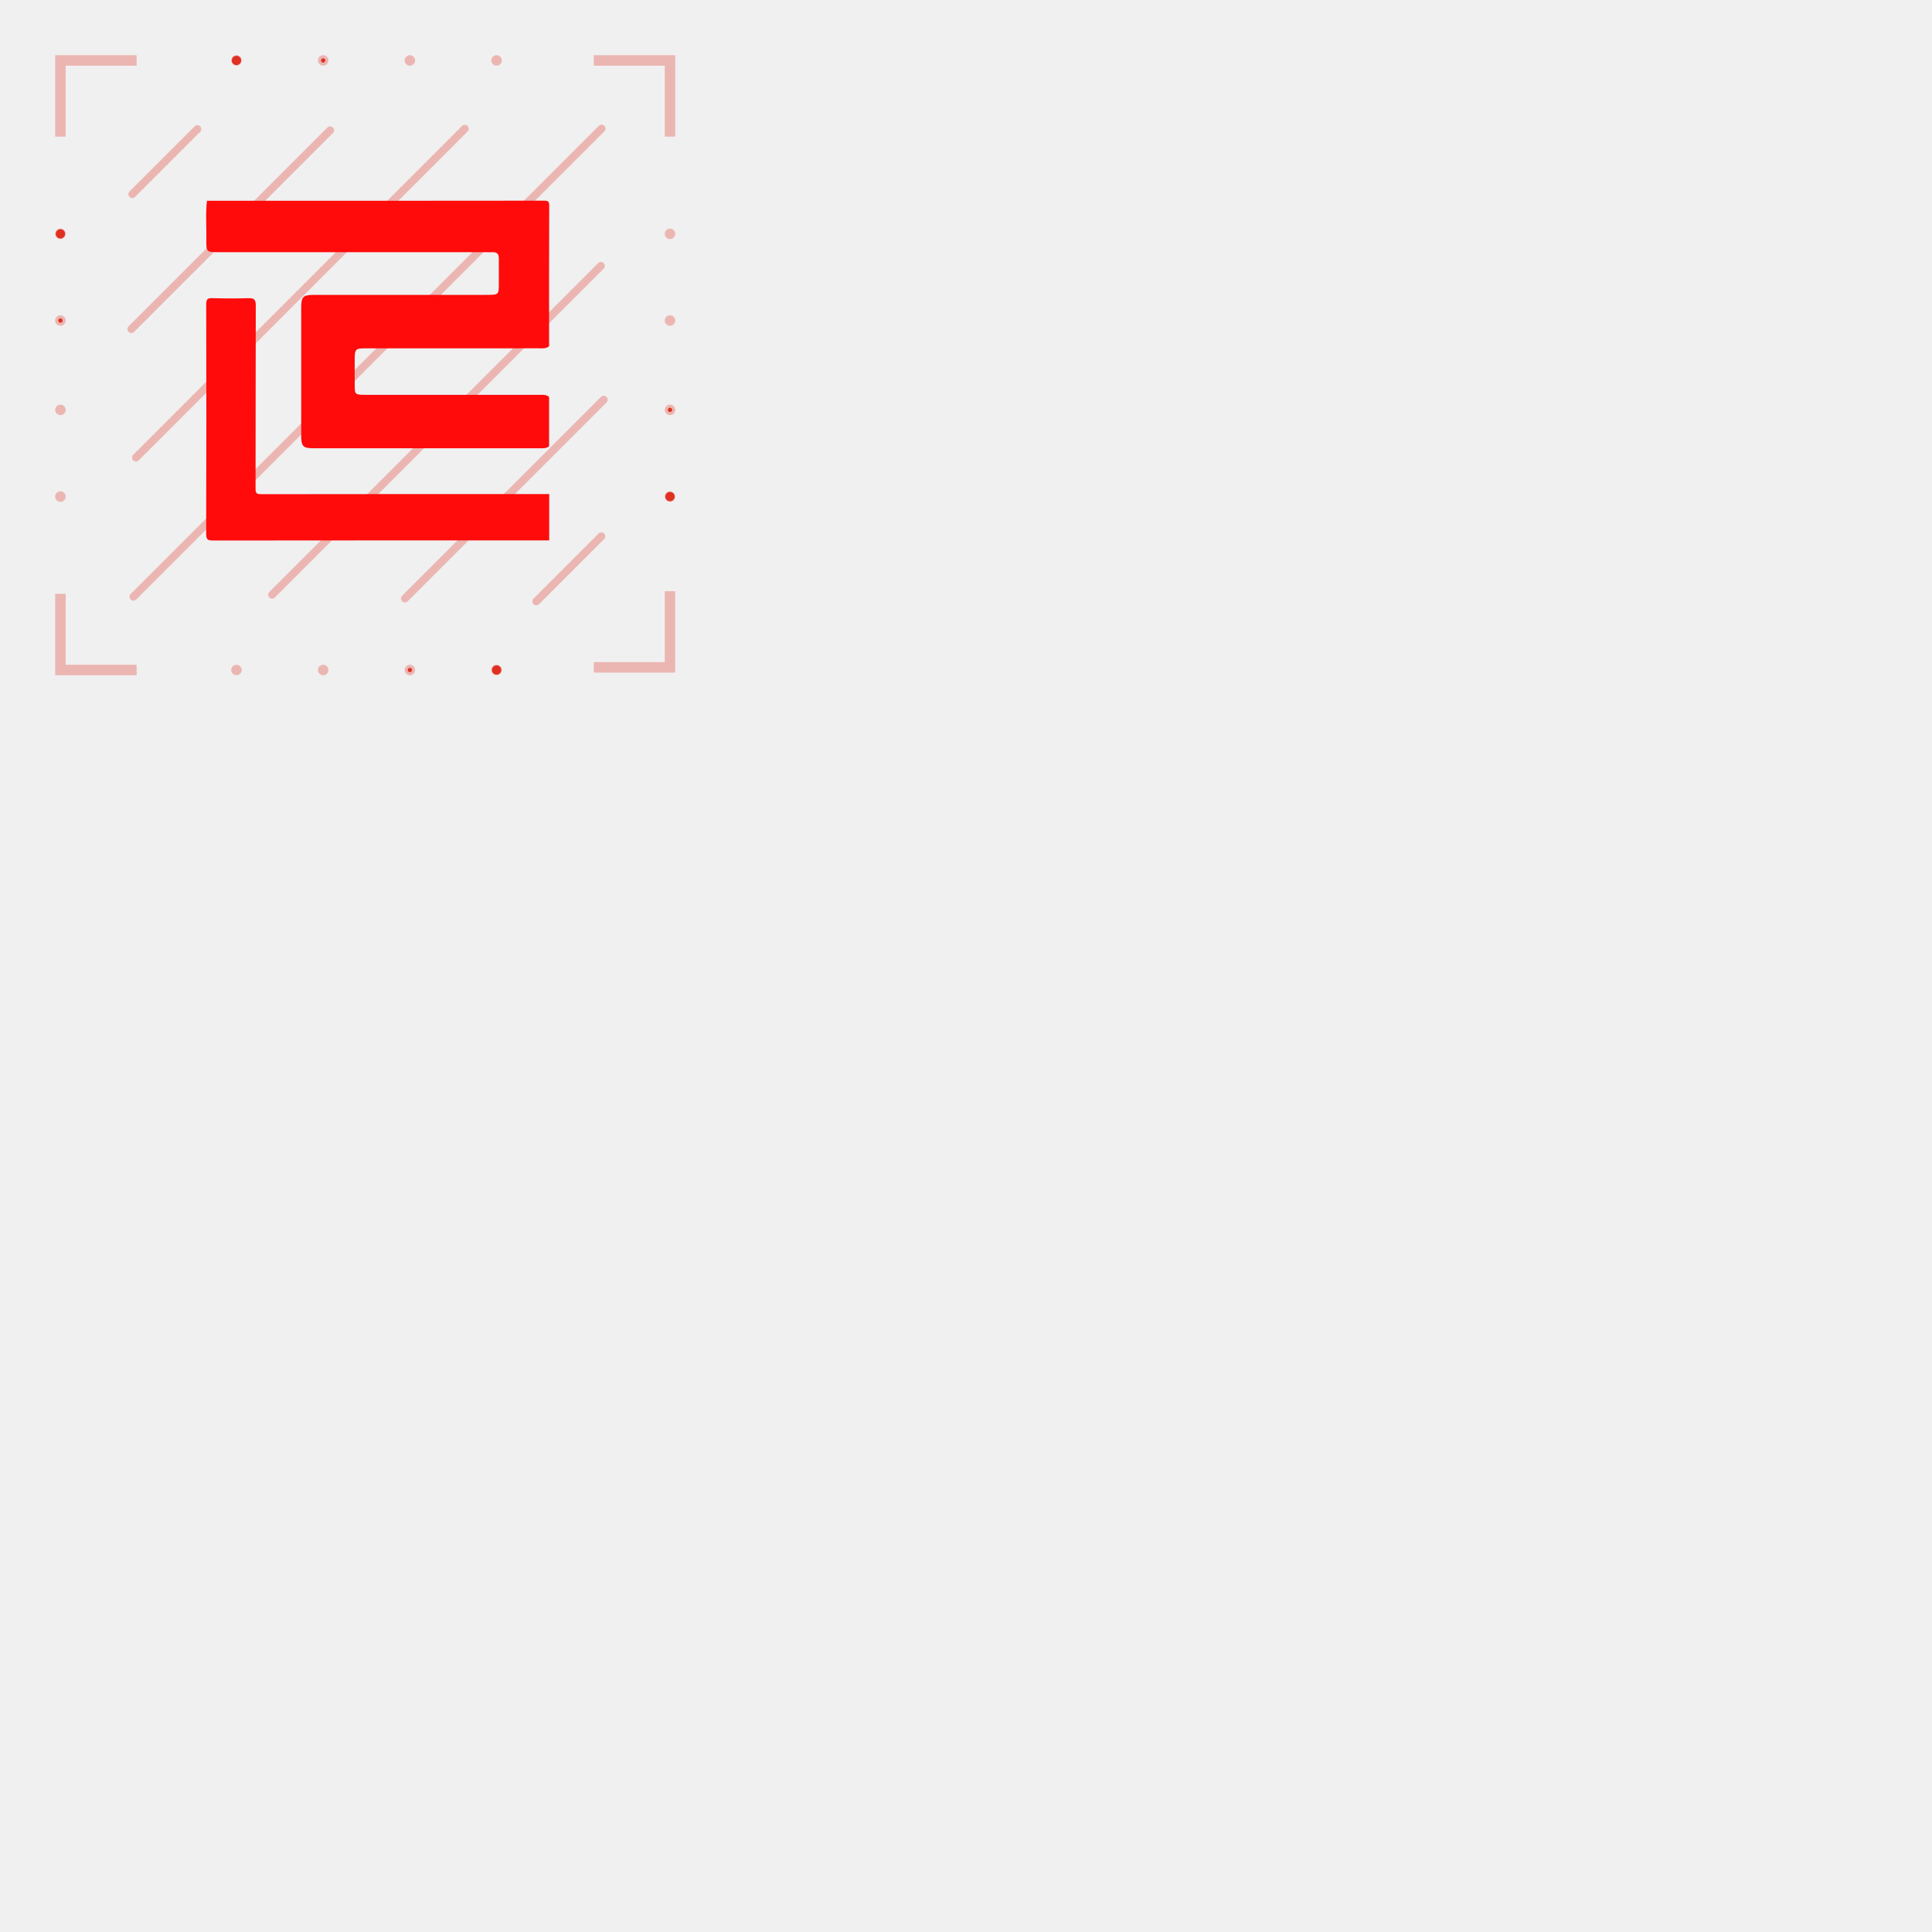
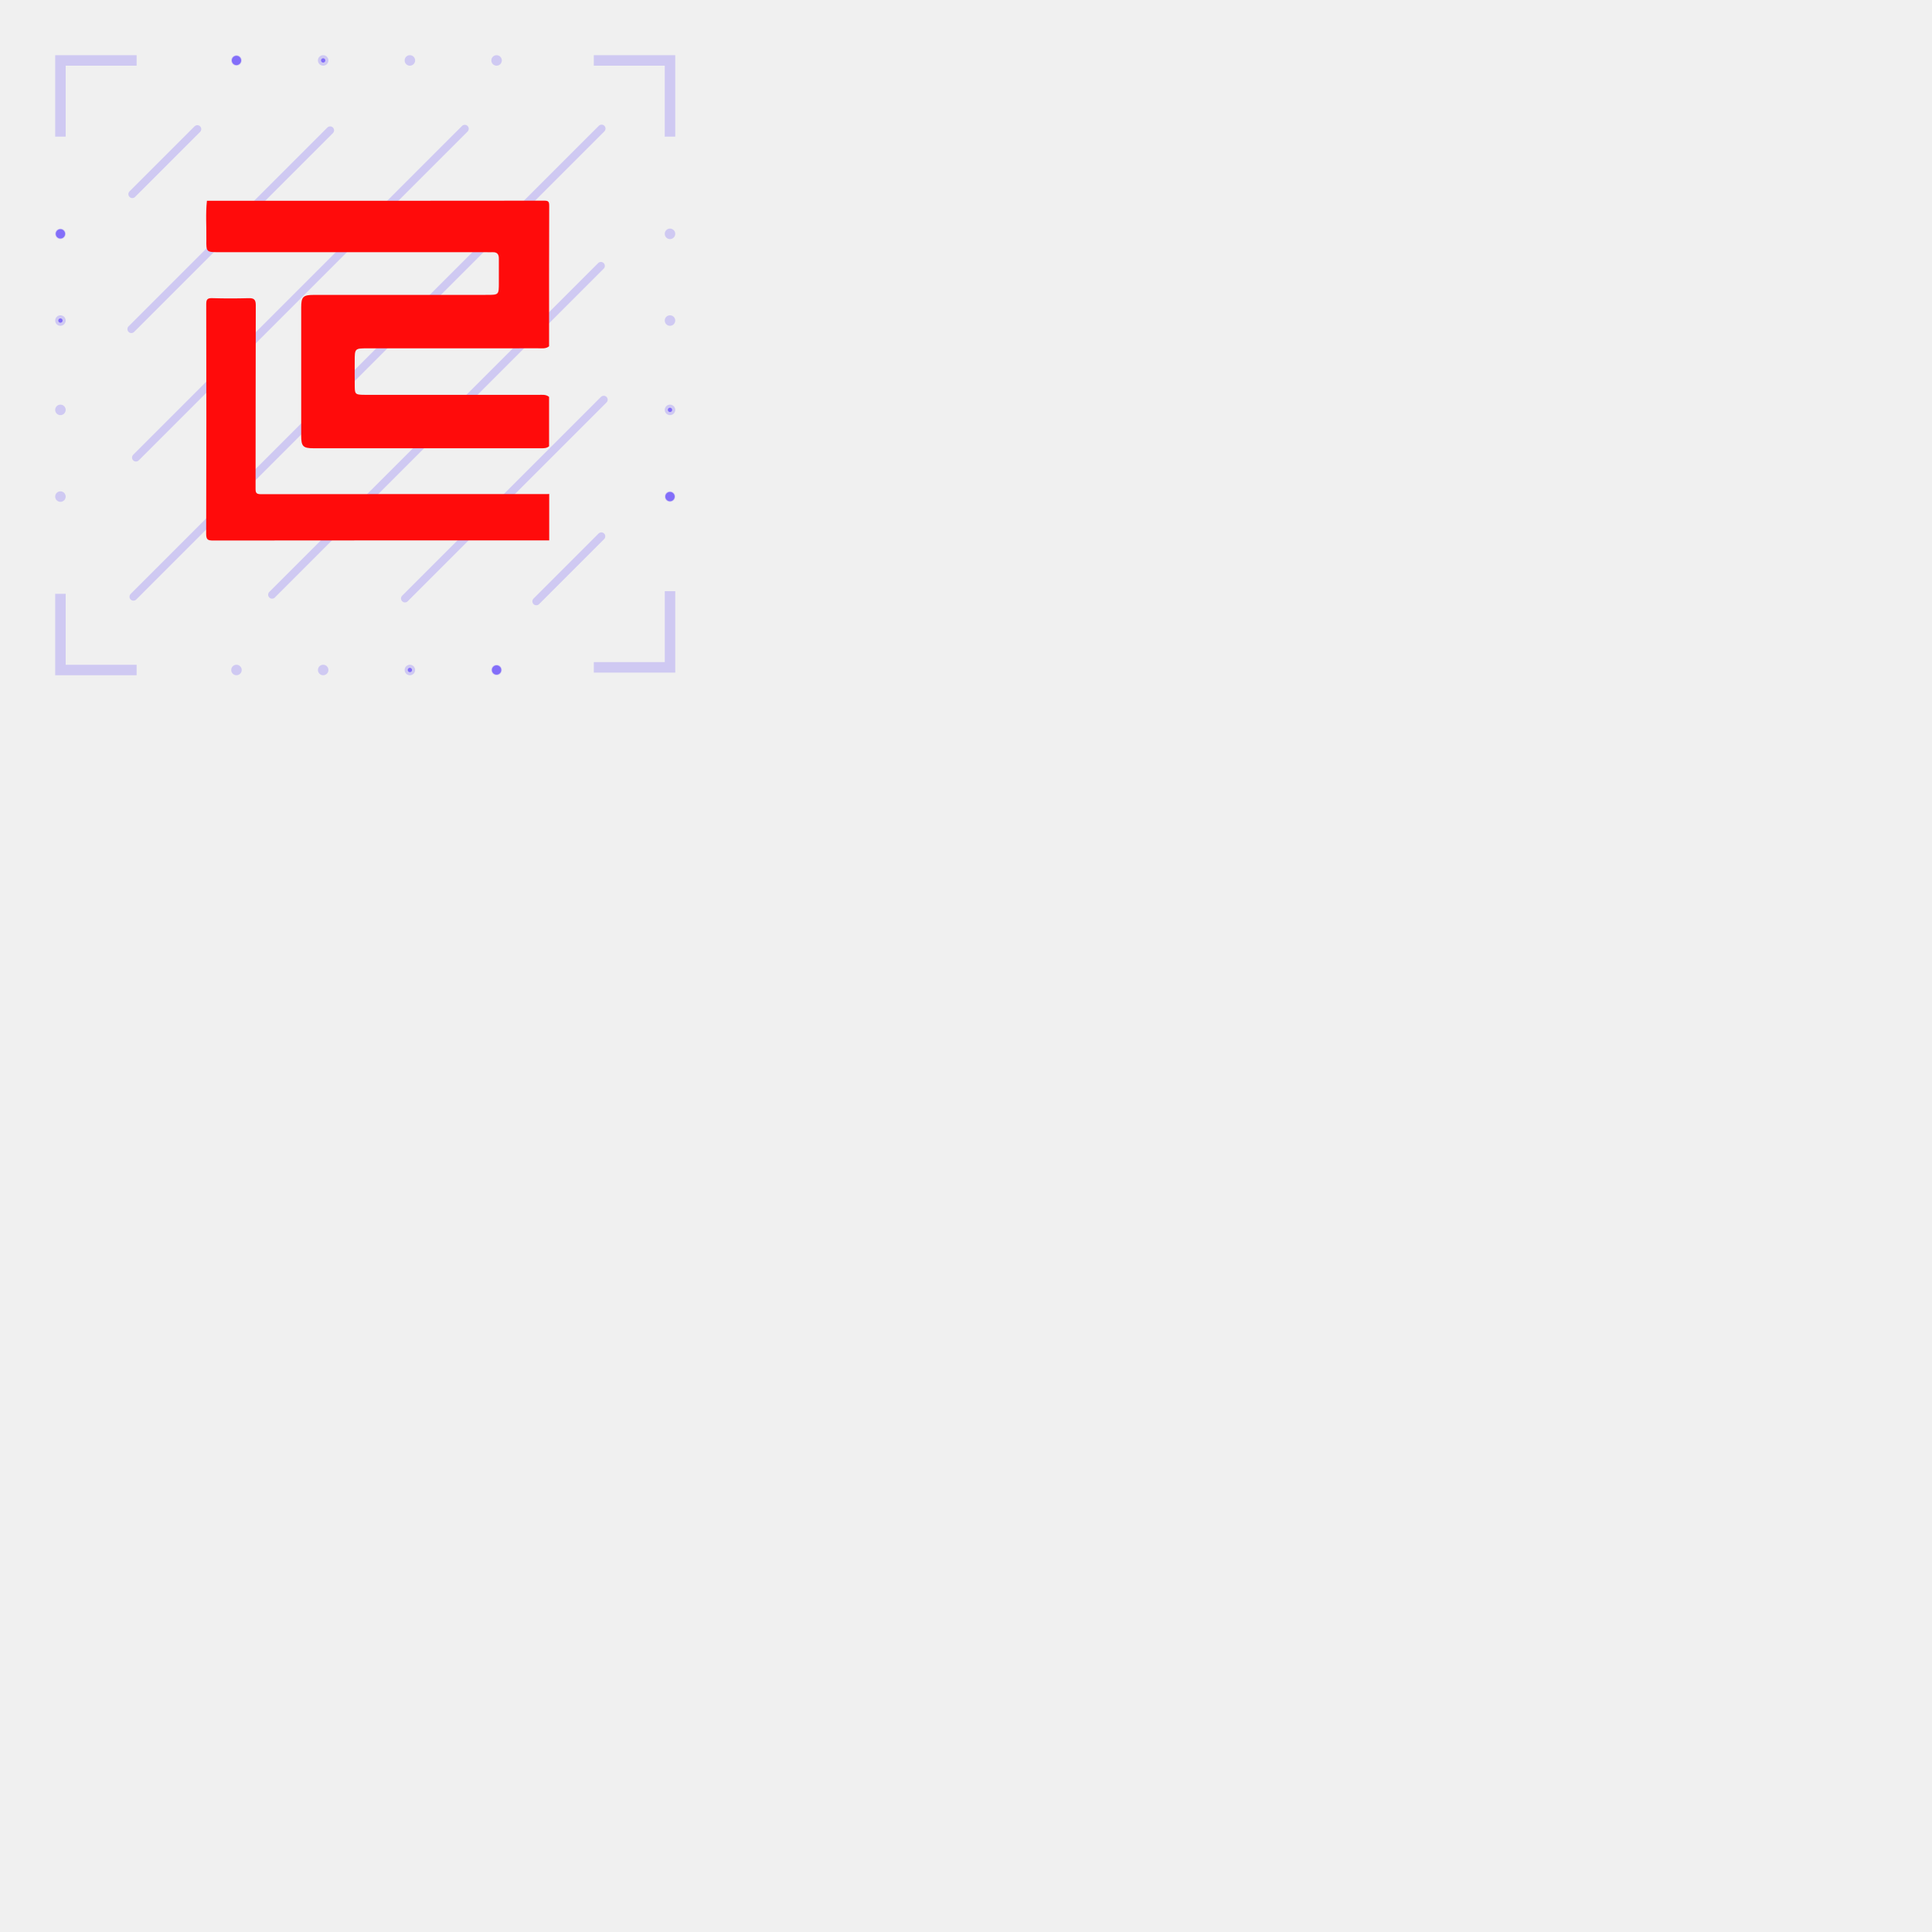
<svg xmlns="http://www.w3.org/2000/svg" width="280" height="280" style="width:100%;height:100%;transform:translate3d(0,0,0);content-visibility:visible">
  <defs>
    <clipPath id="a">
      <path d="M0 0h280v280H0z" />
    </clipPath>
    <clipPath id="b">
      <path d="M0 0h280v280H0z" />
    </clipPath>
    <clipPath id="c">
      <path d="M0 0h280v280H0z" />
    </clipPath>
    <clipPath id="q">
      <path d="M0 0h280v280H0z" />
    </clipPath>
    <clipPath id="p">
      <path d="M0 0h280v280H0z" />
    </clipPath>
    <clipPath id="d">
      <path d="M0 0h280v280H0z" />
    </clipPath>
    <clipPath id="o">
      <path fill="#fff" d="M31 4V0H0v31h4V4h27" />
    </clipPath>
    <clipPath id="n">
      <path fill="#fff" d="m27 4 4-4v31h-4V4" />
      <path fill="#fff" d="m31 0-4 4H0V0h31" />
    </clipPath>
    <clipPath id="m">
      <path fill="#fff" d="M31 0h-4v27H0v4h31V0" />
    </clipPath>
    <clipPath id="l">
      <path fill="#fff" d="M4 0H0v31h31v-4H4V0" />
    </clipPath>
    <clipPath id="k">
      <path fill="#fff" d="M1.5 0A1.5 1.5 0 0 1 3 1.5v107a1.5 1.5 0 0 1-3 0V1.5A1.5 1.5 0 0 1 1.5 0" />
    </clipPath>
    <clipPath id="j">
      <path fill="#fff" d="M1.5 0A1.5 1.5 0 0 1 3 1.5v177a1.5 1.5 0 0 1-3 0V1.5A1.5 1.5 0 0 1 1.5 0" />
    </clipPath>
    <clipPath id="i">
      <path fill="#fff" d="M1.5 0A1.5 1.5 0 0 1 3 1.5v251.976a1.5 1.5 0 0 1-3 0V1.5A1.5 1.5 0 0 1 1.5 0" />
    </clipPath>
    <clipPath id="h">
      <path fill="#fff" d="M1.5 0A1.5 1.5 0 0 1 3 1.5v177a1.5 1.5 0 0 1-3 0V1.5A1.5 1.5 0 0 1 1.5 0" />
    </clipPath>
    <clipPath id="g">
      <path fill="#fff" d="M1.5 0A1.5 1.5 0 0 1 3 1.5v107a1.5 1.5 0 0 1-3 0V1.5A1.5 1.5 0 0 1 1.5 0" />
    </clipPath>
    <clipPath id="f">
      <path fill="#fff" d="M1.5 0A1.5 1.5 0 0 1 3 1.5v35a1.5 1.5 0 0 1-3 0v-35A1.5 1.5 0 0 1 1.5 0" />
    </clipPath>
    <clipPath id="e">
      <path fill="#fff" d="M1.5 0A1.5 1.5 0 0 1 3 1.5v35a1.5 1.5 0 0 1-3 0v-35A1.5 1.5 0 0 1 1.5 0" />
    </clipPath>
  </defs>
  <g clip-path="url(#a)">
    <g clip-path="url(#b)" style="display:block">
      <g clip-path="url(#c)" style="display:block">
        <g clip-path="url(#d)" style="display:block">
-           <path fill="#E13022" fill-opacity=".3" d="M1.5 0A1.5 1.5 0 0 1 3 1.5v35a1.5 1.5 0 0 1-3 0v-35A1.5 1.5 0 0 1 1.5 0z" transform="rotate(45 -19.207 114.17)" style="display:block" />
+           <path fill="#836ef9" fill-opacity=".3" d="M1.5 0A1.5 1.5 0 0 1 3 1.5v35a1.5 1.5 0 0 1-3 0v-35A1.5 1.5 0 0 1 1.5 0z" transform="rotate(45 -19.207 114.17)" style="display:block" />
          <g clip-path="url(#e)" transform="rotate(45 -19.207 114.17)" style="display:block">
            <path fill="none" d="M6-19.5h-8v78h8v-78z" />
          </g>
-           <path fill="#E13022" fill-opacity=".3" d="M1.5 0A1.5 1.5 0 0 1 3 1.5v35a1.5 1.5 0 0 1-3 0v-35A1.5 1.5 0 0 1 1.5 0z" transform="rotate(45 -129.4 377.27)" style="display:block" />
+           <path fill="#836ef9" fill-opacity=".3" d="M1.5 0A1.5 1.5 0 0 1 3 1.5v35a1.5 1.5 0 0 1-3 0v-35A1.5 1.5 0 0 1 1.5 0z" transform="rotate(45 -129.4 377.27)" style="display:block" />
          <g clip-path="url(#f)" transform="rotate(45 -129.4 377.27)" style="display:block">
            <path fill="none" d="M6-19.5h-8v78h8v-78z" />
          </g>
-           <path fill="#E13022" fill-opacity=".3" d="M1.5 0A1.5 1.5 0 0 1 3 1.5v107a1.5 1.5 0 0 1-3 0V1.5A1.5 1.5 0 0 1 1.5 0z" transform="rotate(45 5.513 175.417)" style="display:block" />
+           <path fill="#836ef9" fill-opacity=".3" d="M1.5 0A1.5 1.5 0 0 1 3 1.5v107a1.5 1.5 0 0 1-3 0V1.5A1.5 1.5 0 0 1 1.5 0z" transform="rotate(45 5.513 175.417)" style="display:block" />
          <g clip-path="url(#g)" transform="rotate(45 5.513 175.417)" style="display:block">
            <path fill="none" d="M6-55.5h-8v222h8v-222z" />
          </g>
-           <path fill="#E13022" fill-opacity=".3" d="M1.5 0A1.5 1.5 0 0 1 3 1.5v177a1.5 1.5 0 0 1-3 0V1.5A1.5 1.5 0 0 1 1.5 0z" transform="rotate(45 31.863 236.98)" style="display:block" />
+           <path fill="#836ef9" fill-opacity=".3" d="M1.5 0A1.5 1.5 0 0 1 3 1.5v177a1.5 1.5 0 0 1-3 0V1.5A1.5 1.5 0 0 1 1.5 0z" transform="rotate(45 31.863 236.98)" style="display:block" />
          <g clip-path="url(#h)" transform="rotate(45 31.863 236.98)" style="display:block">
            <path fill="none" d="M6-90.5h-8v362h8v-362z" />
          </g>
-           <path fill="#E13022" fill-opacity=".3" d="M1.5 0A1.5 1.5 0 0 1 3 1.5v251.976a1.5 1.5 0 0 1-3 0V1.5A1.5 1.5 0 0 1 1.5 0z" transform="rotate(45 57.969 299.793)" style="display:block" />
+           <path fill="#836ef9" fill-opacity=".3" d="M1.5 0A1.5 1.5 0 0 1 3 1.5v251.976a1.5 1.5 0 0 1-3 0V1.5A1.5 1.5 0 0 1 1.5 0z" transform="rotate(45 57.969 299.793)" style="display:block" />
          <g clip-path="url(#i)" transform="rotate(45 57.969 299.793)" style="display:block">
            <path fill="none" d="M6-127.988h-8v511.952h8v-511.952z" />
          </g>
-           <path fill="#E13022" fill-opacity=".3" d="M1.5 0A1.5 1.5 0 0 1 3 1.5v177a1.5 1.5 0 0 1-3 0V1.5A1.5 1.5 0 0 1 1.5 0z" transform="rotate(45 -5.239 325.612)" style="display:block" />
+           <path fill="#836ef9" fill-opacity=".3" d="M1.5 0A1.5 1.5 0 0 1 3 1.5v177a1.5 1.5 0 0 1-3 0V1.5A1.5 1.5 0 0 1 1.5 0z" transform="rotate(45 -5.239 325.612)" style="display:block" />
          <g clip-path="url(#j)" transform="rotate(45 -5.239 325.612)" style="display:block">
            <path fill="none" d="M6-90.5h-8v362h8v-362z" />
          </g>
-           <path fill="#E13022" fill-opacity=".3" d="M1.5 0A1.5 1.5 0 0 1 3 1.5v107a1.5 1.5 0 0 1-3 0V1.5A1.5 1.5 0 0 1 1.5 0z" transform="rotate(45 -66.175 352.371)" style="display:block" />
+           <path fill="#836ef9" fill-opacity=".3" d="M1.5 0A1.5 1.5 0 0 1 3 1.5v107a1.5 1.5 0 0 1-3 0V1.5A1.5 1.5 0 0 1 1.5 0z" transform="rotate(45 -66.175 352.371)" style="display:block" />
          <g clip-path="url(#k)" transform="rotate(45 -66.175 352.371)" style="display:block">
            <path fill="none" d="M6-55.5h-8v222h8v-222z" />
          </g>
-           <path fill="#E13022" fill-opacity=".3" d="M4 0H0v31h31v-4H4V0z" transform="translate(21 226)" style="display:block" />
+           <path fill="#836ef9" fill-opacity=".3" d="M4 0H0v31h31v-4H4V0z" transform="translate(21 226)" style="display:block" />
          <g clip-path="url(#l)" transform="translate(21 226)" style="display:block">
            <path fill="none" d="M48-16h-64v64h64v-64z" />
          </g>
-           <path fill="#E13022" fill-opacity=".3" d="M31 0h-4v27H0v4h31V0z" transform="translate(226 225)" style="display:block" />
+           <path fill="#836ef9" fill-opacity=".3" d="M31 0h-4v27H0v4h31V0z" transform="translate(226 225)" style="display:block" />
          <g clip-path="url(#m)" transform="translate(226 225)" style="display:block">
            <path fill="none" d="M48-16h-64v64h64v-64z" />
          </g>
-           <path fill="#E13022" fill-opacity=".3" d="m31 0-4 4H0V0h31zm-4 4 4-4v31h-4V4z" transform="translate(226 21)" style="display:block" />
+           <path fill="#836ef9" fill-opacity=".3" d="m31 0-4 4H0V0h31zm-4 4 4-4v31h-4V4z" transform="translate(226 21)" style="display:block" />
          <g clip-path="url(#n)" transform="translate(226 21)" style="display:block">
            <path fill="none" d="M48-16h-64v64h64v-64z" />
          </g>
-           <path fill="#E13022" fill-opacity=".3" d="M31 4V0H0v31h4V4h27z" transform="translate(21 21)" style="display:block" />
+           <path fill="#836ef9" fill-opacity=".3" d="M31 4V0H0v31h4V4h27z" transform="translate(21 21)" style="display:block" />
          <g clip-path="url(#o)" transform="translate(21 21)" style="display:block">
            <path fill="none" d="M48-16h-64v64h64v-64z" />
          </g>
-           <path fill="#E13022" fill-opacity=".3" d="M4 2a2 2 0 1 1-4 0 2 2 0 0 1 4 0z" transform="translate(21 87)" style="display:block" />
-           <path fill="#E13022" fill-opacity=".3" d="M4 2a2 2 0 1 1-4 0 2 2 0 0 1 4 0z" transform="translate(21 120)" style="display:block" />
-           <path fill="#E13022" fill-opacity=".3" d="M4 2a2 2 0 1 1-4 0 2 2 0 0 1 4 0z" transform="translate(21 154)" style="display:block" />
-           <path fill="#E13022" fill-opacity=".3" d="M4 2a2 2 0 1 1-4 0 2 2 0 0 1 4 0z" transform="translate(21 187)" style="display:block" />
-           <path fill="#E13022" fill-opacity=".3" d="M4 2a2 2 0 1 1-4 0 2 2 0 0 1 4 0z" transform="translate(253 87)" style="display:block" />
-           <path fill="#E13022" fill-opacity=".3" d="M4 2a2 2 0 1 1-4 0 2 2 0 0 1 4 0z" transform="translate(253 120)" style="display:block" />
-           <path fill="#E13022" fill-opacity=".3" d="M4 2a2 2 0 1 1-4 0 2 2 0 0 1 4 0z" transform="translate(253 154)" style="display:block" />
-           <path fill="#E13022" fill-opacity=".3" d="M4 2a2 2 0 1 1-4 0 2 2 0 0 1 4 0z" transform="translate(253 187)" style="display:block" />
-           <path fill="#E13022" fill-opacity=".3" d="M4 2a2 2 0 1 1-4 0 2 2 0 0 1 4 0z" transform="translate(88 21)" style="display:block" />
-           <path fill="#E13022" fill-opacity=".3" d="M4 2a2 2 0 1 1-4 0 2 2 0 0 1 4 0z" transform="translate(121 21)" style="display:block" />
-           <path fill="#E13022" fill-opacity=".3" d="M4 2a2 2 0 1 1-4 0 2 2 0 0 1 4 0z" transform="translate(154 21)" style="display:block" />
-           <path fill="#E13022" fill-opacity=".3" d="M4 2a2 2 0 1 1-4 0 2 2 0 0 1 4 0z" transform="translate(187 21)" style="display:block" />
-           <path fill="#E13022" fill-opacity=".3" d="M4 2a2 2 0 1 1-4 0 2 2 0 0 1 4 0z" transform="translate(88 253)" style="display:block" />
-           <path fill="#E13022" fill-opacity=".3" d="M4 2a2 2 0 1 1-4 0 2 2 0 0 1 4 0z" transform="translate(121 253)" style="display:block" />
-           <path fill="#E13022" fill-opacity=".3" d="M4 2a2 2 0 1 1-4 0 2 2 0 0 1 4 0z" transform="translate(154 253)" style="display:block" />
-           <path fill="#E13022" fill-opacity=".3" d="M4 2a2 2 0 1 1-4 0 2 2 0 0 1 4 0z" transform="translate(187 253)" style="display:block" />
+           <path fill="#836ef9" fill-opacity=".3" d="M4 2a2 2 0 1 1-4 0 2 2 0 0 1 4 0z" transform="translate(21 87)" style="display:block" />
+           <path fill="#836ef9" fill-opacity=".3" d="M4 2a2 2 0 1 1-4 0 2 2 0 0 1 4 0z" transform="translate(21 120)" style="display:block" />
+           <path fill="#836ef9" fill-opacity=".3" d="M4 2a2 2 0 1 1-4 0 2 2 0 0 1 4 0z" transform="translate(21 154)" style="display:block" />
+           <path fill="#836ef9" fill-opacity=".3" d="M4 2a2 2 0 1 1-4 0 2 2 0 0 1 4 0z" transform="translate(21 187)" style="display:block" />
+           <path fill="#836ef9" fill-opacity=".3" d="M4 2a2 2 0 1 1-4 0 2 2 0 0 1 4 0z" transform="translate(253 87)" style="display:block" />
+           <path fill="#836ef9" fill-opacity=".3" d="M4 2a2 2 0 1 1-4 0 2 2 0 0 1 4 0z" transform="translate(253 120)" style="display:block" />
+           <path fill="#836ef9" fill-opacity=".3" d="M4 2a2 2 0 1 1-4 0 2 2 0 0 1 4 0z" transform="translate(253 154)" style="display:block" />
+           <path fill="#836ef9" fill-opacity=".3" d="M4 2a2 2 0 1 1-4 0 2 2 0 0 1 4 0z" transform="translate(253 187)" style="display:block" />
+           <path fill="#836ef9" fill-opacity=".3" d="M4 2a2 2 0 1 1-4 0 2 2 0 0 1 4 0z" transform="translate(88 21)" style="display:block" />
+           <path fill="#836ef9" fill-opacity=".3" d="M4 2a2 2 0 1 1-4 0 2 2 0 0 1 4 0z" transform="translate(121 21)" style="display:block" />
+           <path fill="#836ef9" fill-opacity=".3" d="M4 2a2 2 0 1 1-4 0 2 2 0 0 1 4 0z" transform="translate(154 21)" style="display:block" />
+           <path fill="#836ef9" fill-opacity=".3" d="M4 2a2 2 0 1 1-4 0 2 2 0 0 1 4 0z" transform="translate(187 21)" style="display:block" />
+           <path fill="#836ef9" fill-opacity=".3" d="M4 2a2 2 0 1 1-4 0 2 2 0 0 1 4 0z" transform="translate(88 253)" style="display:block" />
+           <path fill="#836ef9" fill-opacity=".3" d="M4 2a2 2 0 1 1-4 0 2 2 0 0 1 4 0z" transform="translate(121 253)" style="display:block" />
+           <path fill="#836ef9" fill-opacity=".3" d="M4 2a2 2 0 1 1-4 0 2 2 0 0 1 4 0z" transform="translate(154 253)" style="display:block" />
+           <path fill="#836ef9" fill-opacity=".3" d="M4 2a2 2 0 1 1-4 0 2 2 0 0 1 4 0z" transform="translate(187 253)" style="display:block" />
        </g>
        <g clip-path="url(#p)" style="display:block">
-           <path fill="#E13022" d="M4 2a2 2 0 1 1-4 0 2 2 0 0 1 4 0z" transform="matrix(.883 0 0 .883 21.234 87.234)" style="display:block" />
-           <path fill="#E13022" d="M4 2a2 2 0 1 1-4 0 2 2 0 0 1 4 0z" transform="matrix(.4126 0 0 .4126 22.175 121.175)" style="display:block" />
-           <path fill="#E13022" d="M4 2a2 2 0 1 1-4 0 2 2 0 0 1 4 0z" transform="matrix(-.001 0 0 -.001 23.002 156.002)" style="display:block" />
-           <path fill="#E13022" d="M4 2a2 2 0 1 1-4 0 2 2 0 0 1 4 0z" transform="matrix(-.001 0 0 -.001 23.002 189.002)" style="display:block" />
-           <path fill="#E13022" d="M4 2a2 2 0 1 1-4 0 2 2 0 0 1 4 0z" transform="matrix(-.001 0 0 -.001 255.002 89.002)" style="display:block" />
-           <path fill="#E13022" d="M4 2a2 2 0 1 1-4 0 2 2 0 0 1 4 0z" transform="matrix(-.001 0 0 -.001 255.002 122.002)" style="display:block" />
-           <path fill="#E13022" d="M4 2a2 2 0 1 1-4 0 2 2 0 0 1 4 0z" transform="matrix(.4126 0 0 .4126 254.175 155.175)" style="display:block" />
-           <path fill="#E13022" d="M4 2a2 2 0 1 1-4 0 2 2 0 0 1 4 0z" transform="matrix(.883 0 0 .883 253.234 187.234)" style="display:block" />
-           <path fill="#E13022" d="M4 2a2 2 0 1 1-4 0 2 2 0 0 1 4 0z" transform="matrix(.883 0 0 .883 88.234 21.234)" style="display:block" />
-           <path fill="#E13022" d="M4 2a2 2 0 1 1-4 0 2 2 0 0 1 4 0z" transform="matrix(.4126 0 0 .4126 122.175 22.175)" style="display:block" />
-           <path fill="#E13022" d="M4 2a2 2 0 1 1-4 0 2 2 0 0 1 4 0z" transform="matrix(-.001 0 0 -.001 156.002 23.002)" style="display:block" />
-           <path fill="#E13022" d="M4 2a2 2 0 1 1-4 0 2 2 0 0 1 4 0z" transform="matrix(-.001 0 0 -.001 189.002 23.002)" style="display:block" />
-           <path fill="#E13022" d="M4 2a2 2 0 1 1-4 0 2 2 0 0 1 4 0z" transform="matrix(-.001 0 0 -.001 90.002 255.002)" style="display:block" />
-           <path fill="#E13022" d="M4 2a2 2 0 1 1-4 0 2 2 0 0 1 4 0z" transform="matrix(-.001 0 0 -.001 123.002 255.002)" style="display:block" />
-           <path fill="#E13022" d="M4 2a2 2 0 1 1-4 0 2 2 0 0 1 4 0z" transform="matrix(.4126 0 0 .4126 155.175 254.175)" style="display:block" />
-           <path fill="#E13022" d="M4 2a2 2 0 1 1-4 0 2 2 0 0 1 4 0z" transform="matrix(.883 0 0 .883 187.234 253.234)" style="display:block" />
+           <path fill="#836ef9" d="M4 2a2 2 0 1 1-4 0 2 2 0 0 1 4 0z" transform="matrix(.883 0 0 .883 21.234 87.234)" style="display:block" />
+           <path fill="#836ef9" d="M4 2a2 2 0 1 1-4 0 2 2 0 0 1 4 0z" transform="matrix(.4126 0 0 .4126 22.175 121.175)" style="display:block" />
+           <path fill="#836ef9" d="M4 2a2 2 0 1 1-4 0 2 2 0 0 1 4 0z" transform="matrix(-.001 0 0 -.001 23.002 156.002)" style="display:block" />
+           <path fill="#836ef9" d="M4 2a2 2 0 1 1-4 0 2 2 0 0 1 4 0z" transform="matrix(-.001 0 0 -.001 23.002 189.002)" style="display:block" />
+           <path fill="#836ef9" d="M4 2a2 2 0 1 1-4 0 2 2 0 0 1 4 0z" transform="matrix(-.001 0 0 -.001 255.002 89.002)" style="display:block" />
+           <path fill="#836ef9" d="M4 2a2 2 0 1 1-4 0 2 2 0 0 1 4 0z" transform="matrix(-.001 0 0 -.001 255.002 122.002)" style="display:block" />
+           <path fill="#836ef9" d="M4 2a2 2 0 1 1-4 0 2 2 0 0 1 4 0z" transform="matrix(.4126 0 0 .4126 254.175 155.175)" style="display:block" />
+           <path fill="#836ef9" d="M4 2a2 2 0 1 1-4 0 2 2 0 0 1 4 0z" transform="matrix(.883 0 0 .883 253.234 187.234)" style="display:block" />
+           <path fill="#836ef9" d="M4 2a2 2 0 1 1-4 0 2 2 0 0 1 4 0z" transform="matrix(.883 0 0 .883 88.234 21.234)" style="display:block" />
+           <path fill="#836ef9" d="M4 2a2 2 0 1 1-4 0 2 2 0 0 1 4 0z" transform="matrix(.4126 0 0 .4126 122.175 22.175)" style="display:block" />
+           <path fill="#836ef9" d="M4 2a2 2 0 1 1-4 0 2 2 0 0 1 4 0z" transform="matrix(-.001 0 0 -.001 156.002 23.002)" style="display:block" />
+           <path fill="#836ef9" d="M4 2a2 2 0 1 1-4 0 2 2 0 0 1 4 0z" transform="matrix(-.001 0 0 -.001 189.002 23.002)" style="display:block" />
+           <path fill="#836ef9" d="M4 2a2 2 0 1 1-4 0 2 2 0 0 1 4 0z" transform="matrix(-.001 0 0 -.001 90.002 255.002)" style="display:block" />
+           <path fill="#836ef9" d="M4 2a2 2 0 1 1-4 0 2 2 0 0 1 4 0z" transform="matrix(-.001 0 0 -.001 123.002 255.002)" style="display:block" />
+           <path fill="#836ef9" d="M4 2a2 2 0 1 1-4 0 2 2 0 0 1 4 0z" transform="matrix(.4126 0 0 .4126 155.175 254.175)" style="display:block" />
+           <path fill="#836ef9" d="M4 2a2 2 0 1 1-4 0 2 2 0 0 1 4 0z" transform="matrix(.883 0 0 .883 187.234 253.234)" style="display:block" />
        </g>
        <g clip-path="url(#q)" style="display:block">
          <path fill="#FF0B0B" d="M130.508 74.682v18.78c-.927.827-2.078.775-3.198.775-28.848.015-57.698.022-86.546-.004-3.871-.003-4.589-.75-4.595-4.726a14279.02 14279.02 0 0 1 0-48.86c.006-4.067.716-4.775 4.79-4.78 21.938-.025 43.876-.008 65.813-.012 4.617 0 4.62-.003 4.62-4.64 0-3.049-.025-6.098.004-9.146.017-1.718-.69-2.526-2.433-2.452-.88.037-1.767-.006-2.651-.006-33.75 0-67.501.002-101.251-.002-5.007 0-5.064-.008-4.99-4.928C.143 9.803-.25 4.917.288.046 43.052.046 85.815.06 128.578 0c1.653-.002 1.985.322 1.978 1.972-.077 17.816-.048 35.633-.048 53.45-1.242 1.032-2.741.765-4.161.766-21.6.017-43.2.01-64.801.013-5.012 0-5.015.004-5.013 5.003 0 3.287-.044 6.574.017 9.86.046 2.437.359 2.722 2.828 2.82 1.525.06 3.051.019 4.577.019 20.797.001 41.595-.006 62.392.012 1.42 0 2.92-.267 4.161.767z" transform="matrix(1 0 0 1 78.47 76.374)" style="display:block" />
          <path fill="#FF0B0B" d="M130.556 92.204c-42.625 0-85.249-.013-127.872.041-1.977.003-2.691-.262-2.684-2.504.097-29.139.084-58.277.02-87.416C.014.459.478-.055 2.37.005c4.588.144 9.186.134 13.775.007 2.096-.058 2.739.577 2.732 2.7-.075 23.248-.032 46.496-.08 69.743-.004 1.55.204 2.165 2.018 2.163 36.34-.06 72.679-.045 109.018-.047.241 0 .482-.027.723-.041v17.674z" transform="translate(78.471 113.473)" style="display:block" />
        </g>
      </g>
    </g>
  </g>
</svg>
